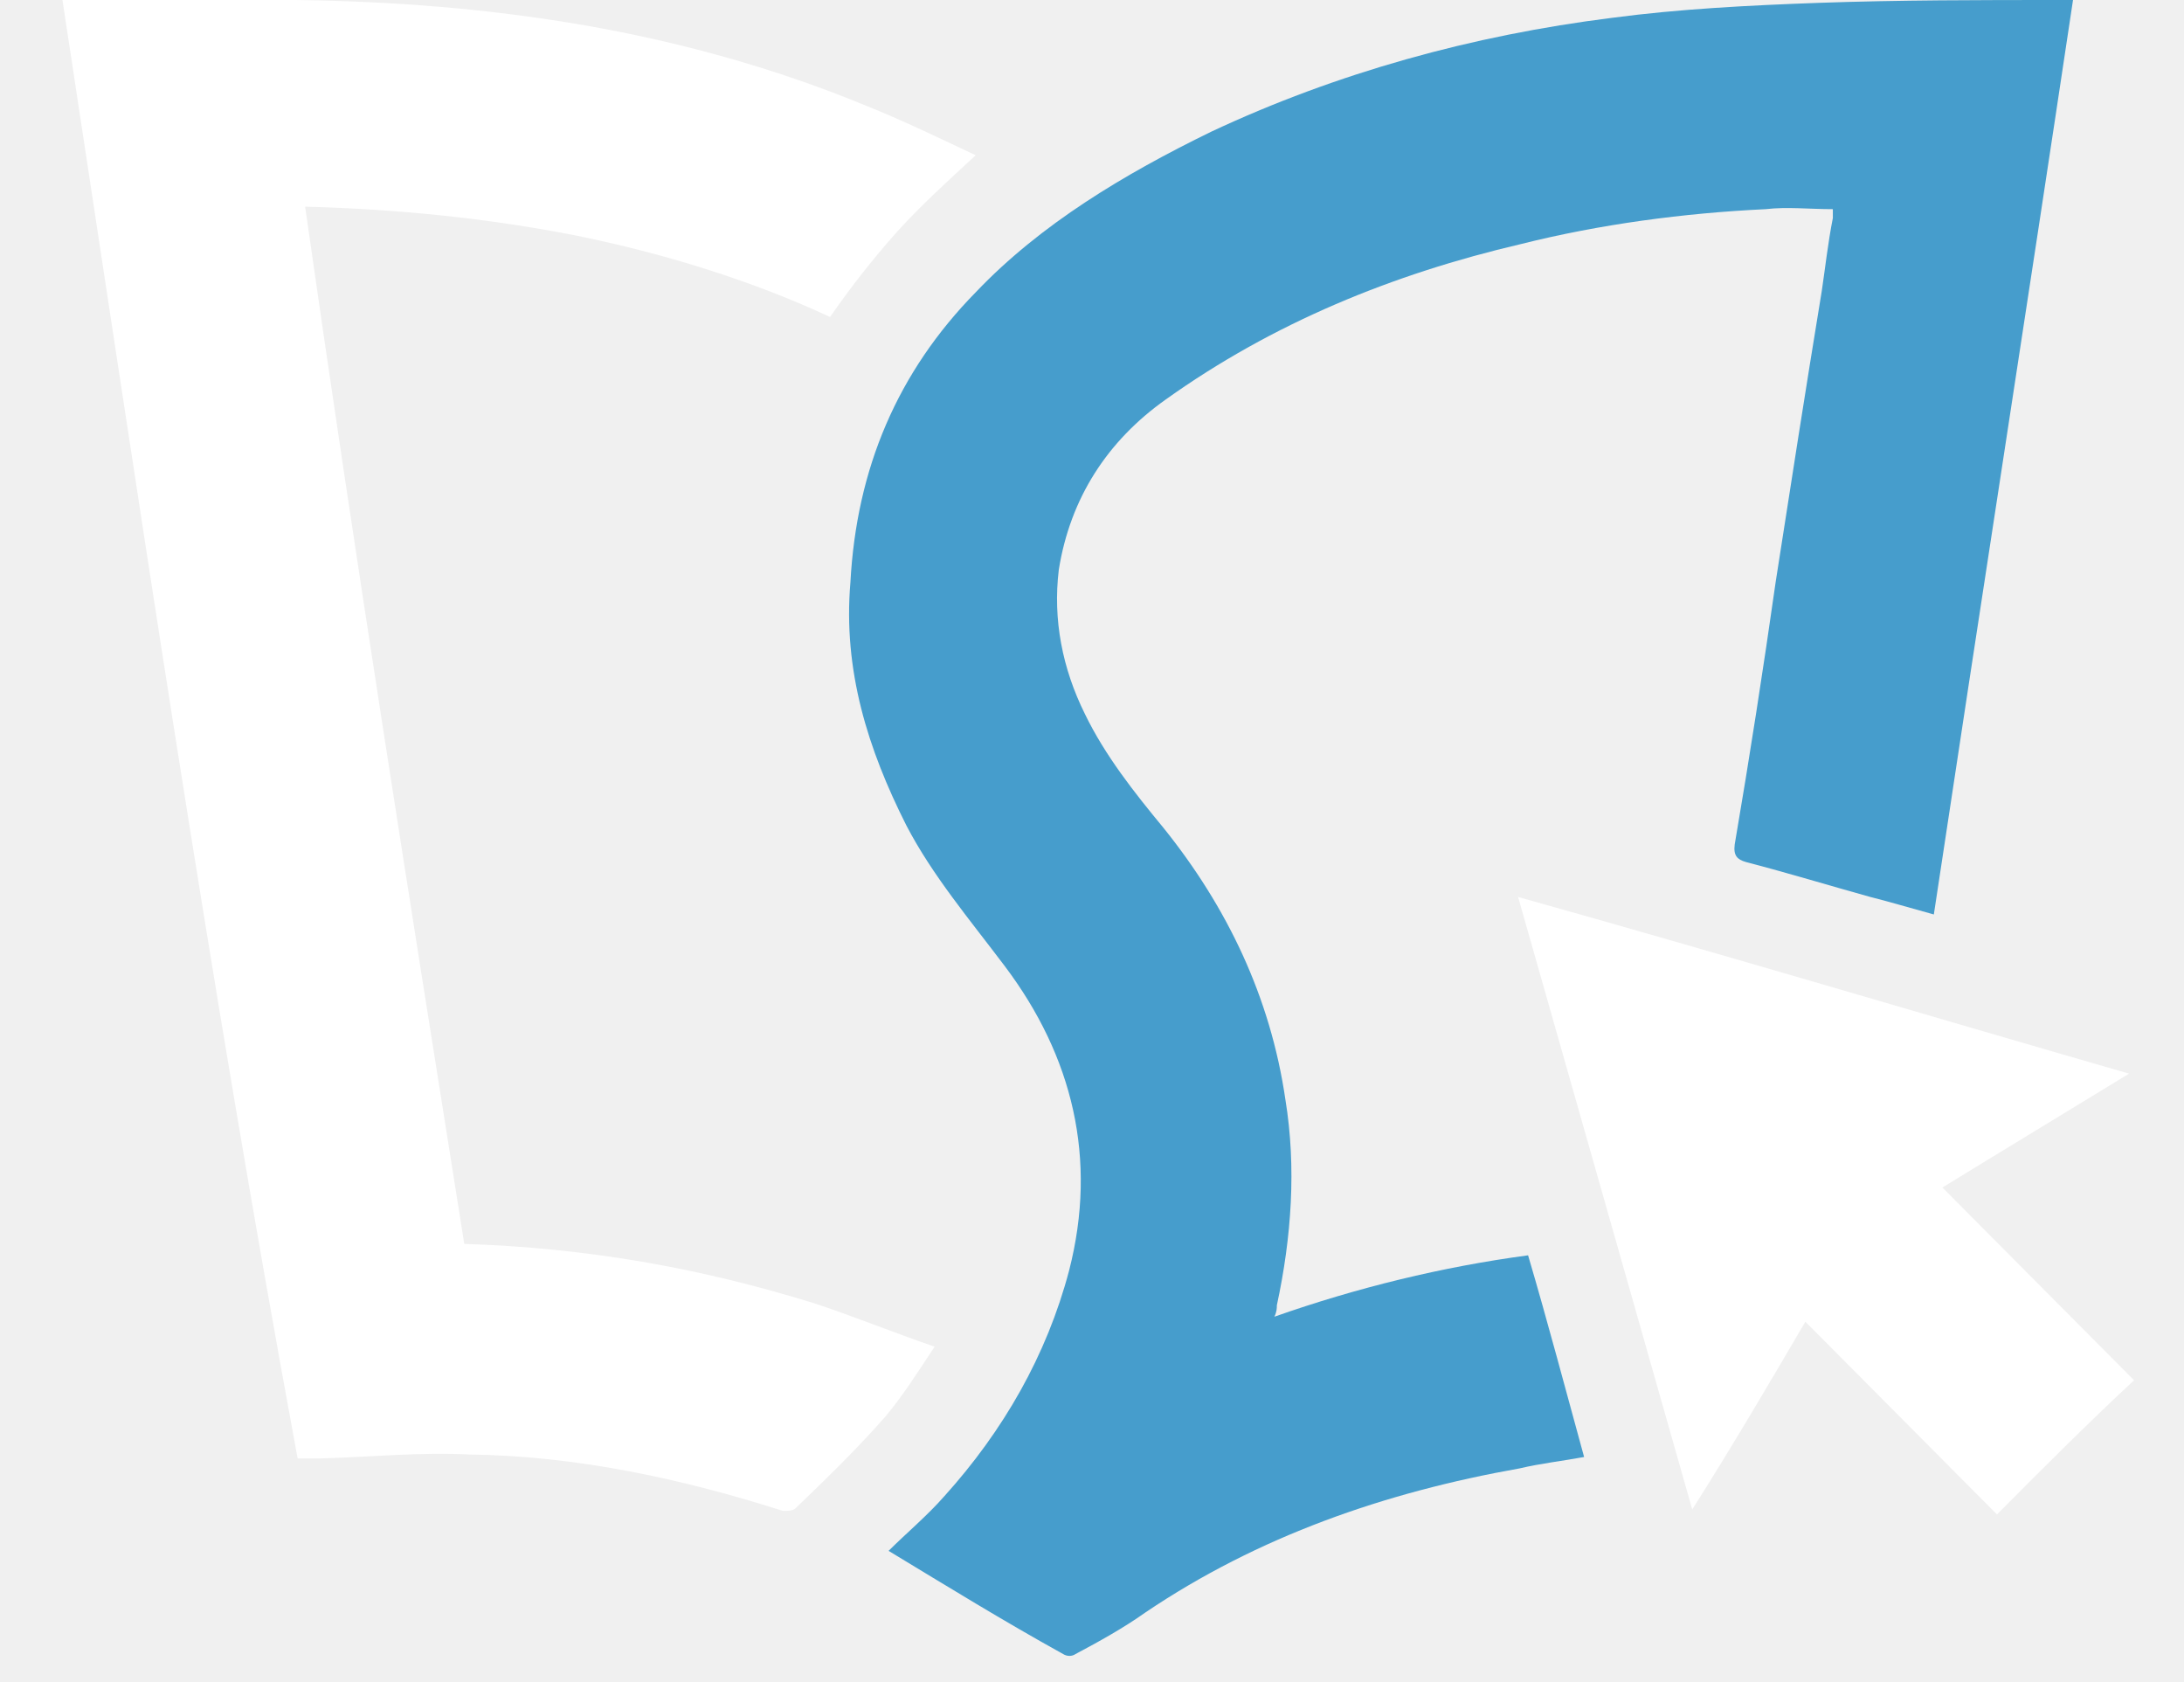
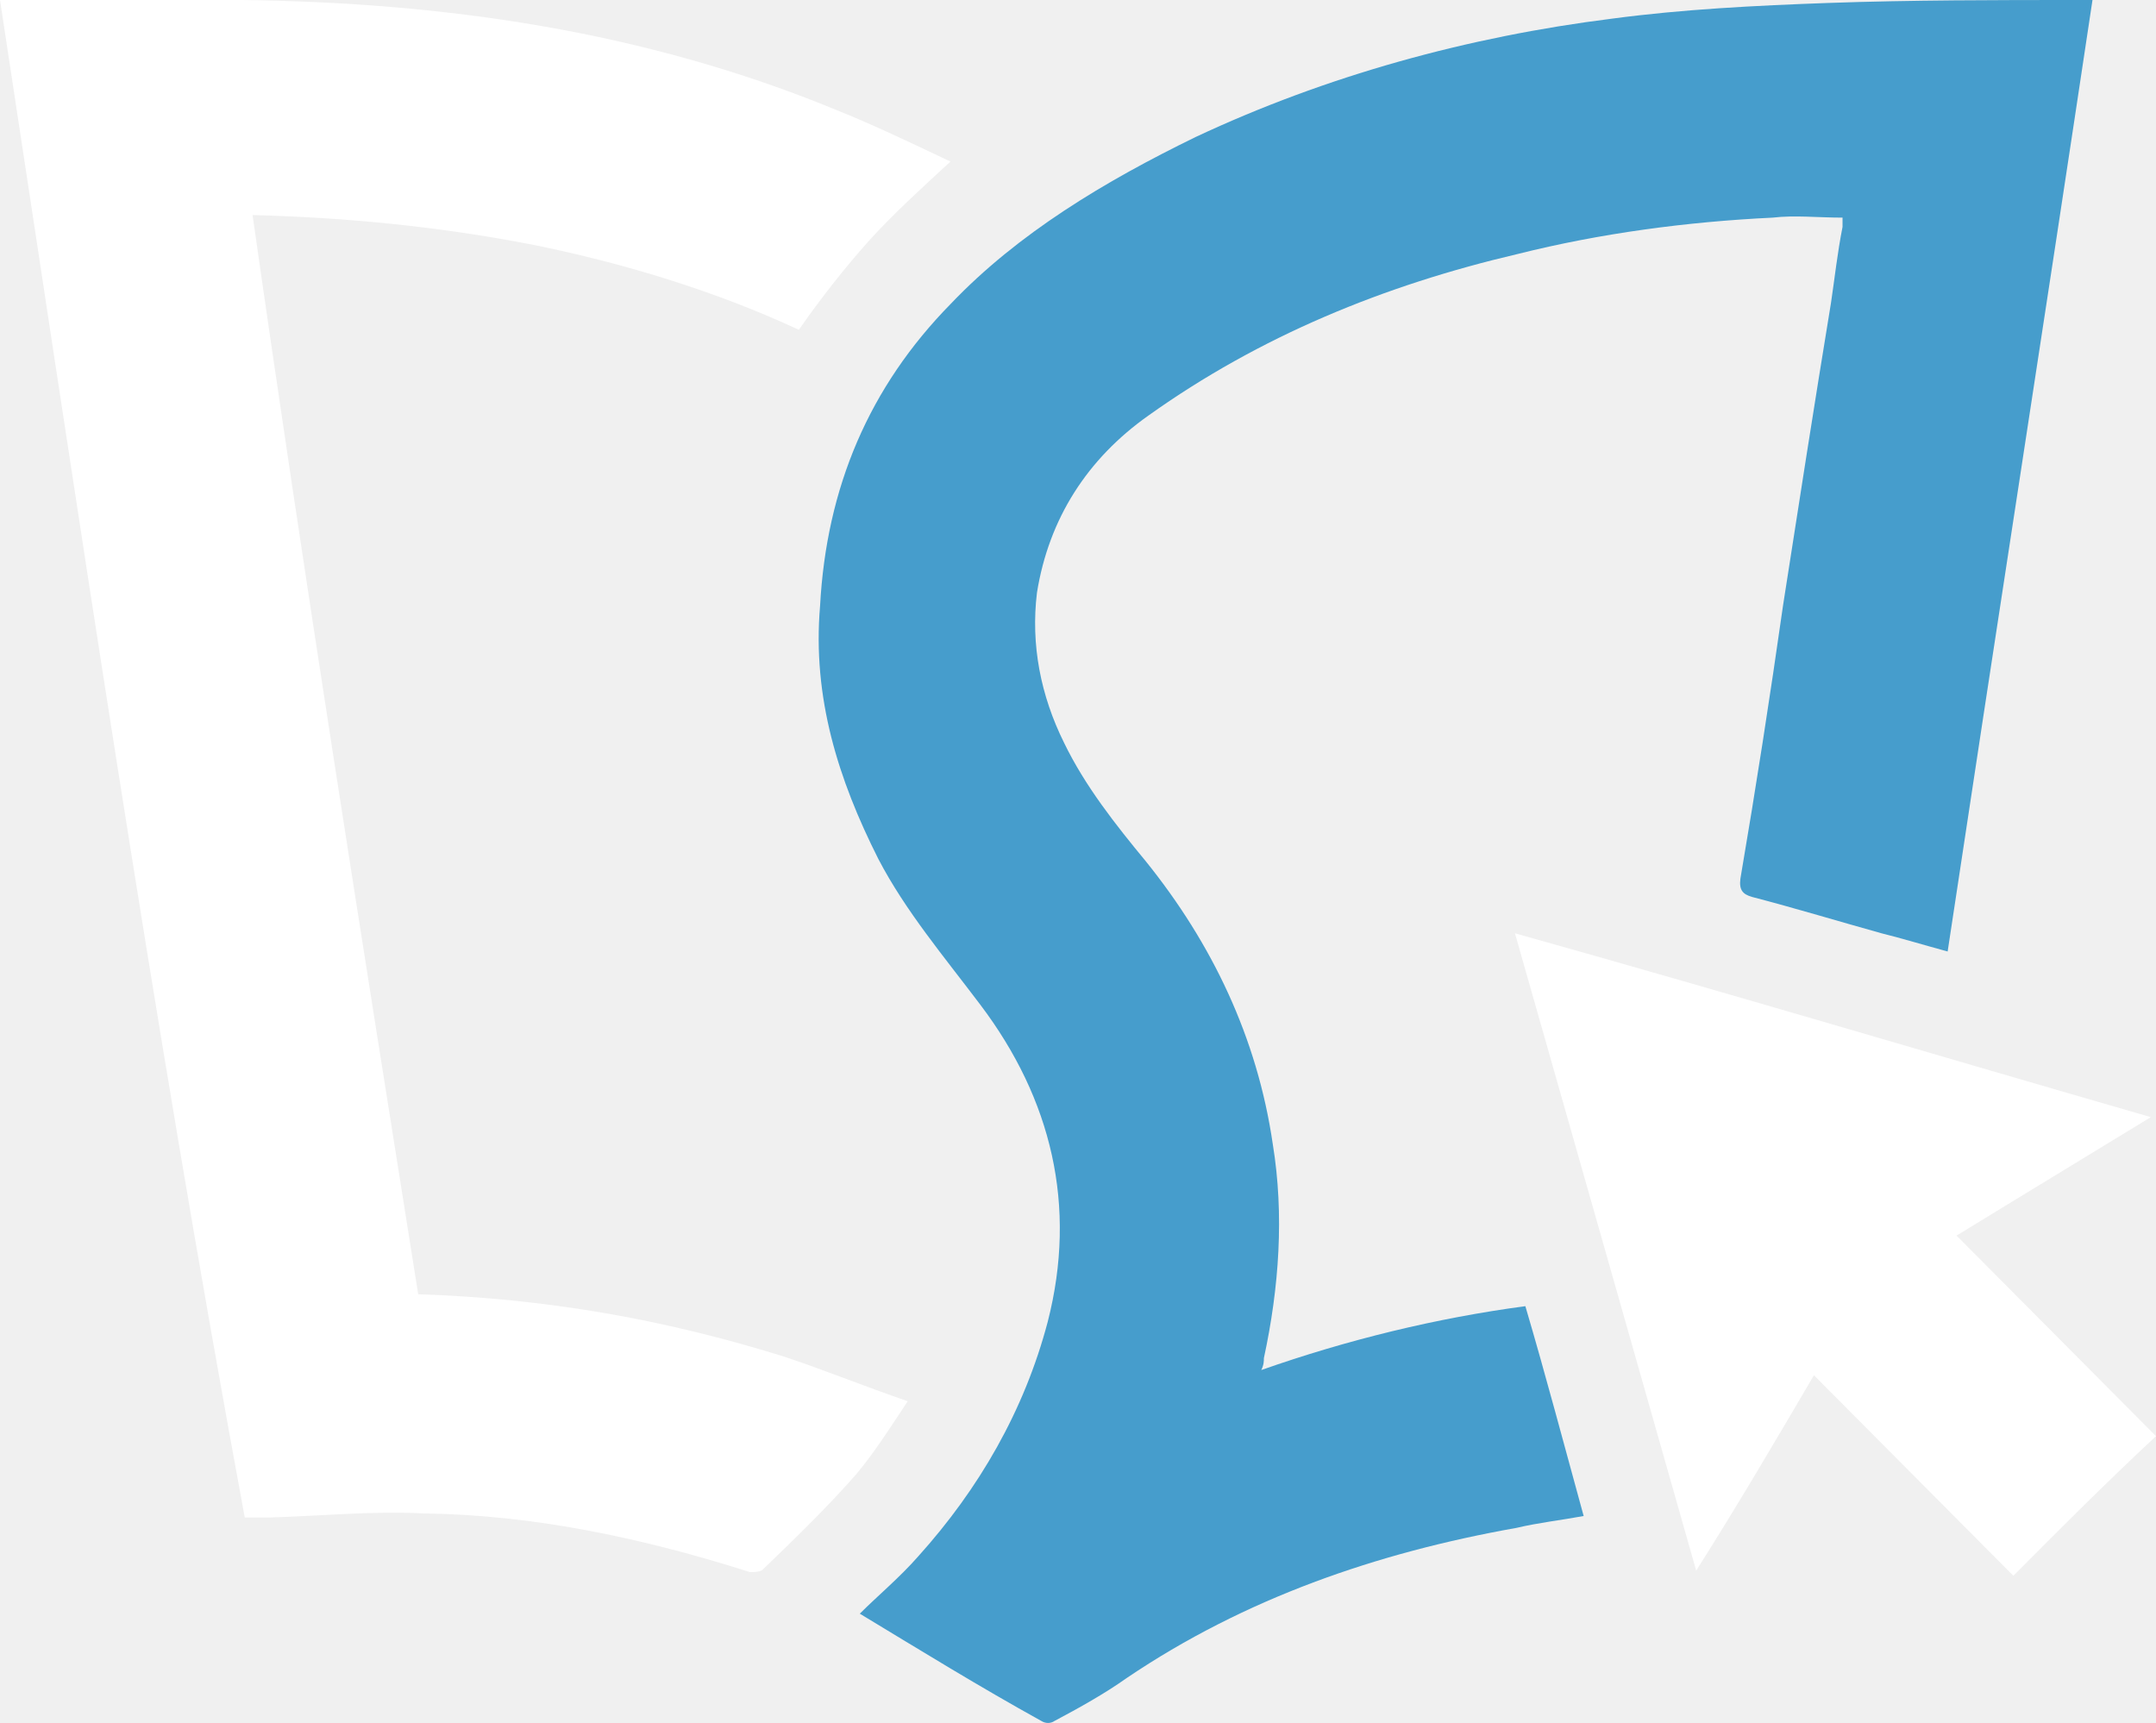
- <svg xmlns="http://www.w3.org/2000/svg" version="1.1" id="Layer_1" x="0px" y="0px" viewBox="0 0 612 471" enable-background="new 0 0 612 471" xml:space="preserve">
+ <svg xmlns="http://www.w3.org/2000/svg" version="1.1" id="Layer_1" x="0px" y="0px" viewBox="17.5 160.5 580.5 463.9" enable-background="new 17.5 160.5 580.5 463.9" xml:space="preserve">
  <g>
-     <path fill="#469DCC" d="M249,434.5c4.9-4.9,10.8-9.8,15.7-15.4c16.4-18.2,28.6-39.3,34.9-63.2c8-31.2,1-60-18.1-85.3   c-9.8-13-20.2-25.3-27.5-39.3c-10.8-21.4-17.8-43.5-15.7-68.1c1.7-31.9,13.2-59,35.2-81.4c18.1-19,41.5-33,65.9-44.9   c35.2-16.5,73.2-27,112.3-31.9c18.8-2.5,38.4-3.5,57.9-4.2C532.1,0,555.1,0,577.8,0c0.7,0,1.7,0,3.1,0   c-12.9,86-26.1,170.6-39,256.2c-6.6-1.8-12.2-3.5-17.8-4.9c-11.5-3.2-23-6.7-34.9-9.8c-2.4-0.7-3.5-1.8-3.1-4.9   c4.2-24.6,8-49.1,11.5-73.7c4.2-27,8.4-54,12.9-81.4c1-6.7,1.7-13.3,3.1-20.4c0-0.7,0-1.8,0-2.5c-6.6,0-12.9-0.7-18.8,0   c-23,1.1-46.4,4.2-68.7,9.8c-35.9,8.4-69.4,22.1-99.4,43.5c-16.4,11.6-26.8,27.7-30,47.7c-1.7,14,1,27.7,7.3,40.4   c5.6,11.6,13.9,22.1,22,31.9c17.8,22.1,30,47.4,34.2,76.2c3.1,19,1.7,38.6-2.4,57.6c0,0.7,0,1.8-0.7,3.2c23-8.1,47.1-14,71.1-17.2   c5.6,19,10.5,37.6,15.7,56.5c-5.9,1.1-12.2,1.8-18.1,3.2c-37.7,6.7-73.2,19-104.9,40.4c-5.9,4.2-12.9,8.1-19.5,11.6   c-1,0.7-2.4,0.7-3.5,0C281.1,454.1,265.7,444.6,249,434.5z" />
-     <path fill="#FFFFFF" d="M130.1,348.5c34.2,1.1,65.9,6.7,97.6,16.5c10.8,3.5,22,8.1,34.2,12.3c-4.9,7.4-9.1,14-13.9,19.7   c-8,9.1-16.4,17.2-25.1,25.6c-0.7,0.7-2.4,0.7-3.5,0.7c-28.6-9.1-57.9-15.4-87.9-15.8c-13.9-0.7-27.5,0.7-41.5,1.1   c-1.7,0-4.2,0-6.6,0C58.3,273,38.4,136.9,17.5,0c1.7,0,3.1,0,4.2,0c20.2,0,40.8,0,61,0c54.7,0.7,108.4,8.4,159.7,29.5   c10.5,4.2,20.6,9.1,31,14c-8,7.4-15.3,14-22,21.4c-6.6,7.4-12.9,15.4-18.8,23.9C210,78.3,185.5,70.9,161.5,66   c-25.1-4.9-49.9-7.4-76-8.1C99.4,155.5,114.8,252.3,130.1,348.5z" />
-     <path fill="#FFFFFF" d="M596.6,300.8c-17.8,10.9-35.2,21.4-52.3,31.9c17.8,17.9,35.9,36.1,53.7,54c-13.2,12.3-25.5,24.6-38.4,37.6   c-17.8-17.9-35.2-35.4-53.7-54c-10.5,17.9-20.6,35.1-31.7,52.6c-16.4-57.6-32.4-114.1-48.8-171.6   C482.9,267.4,539.4,284.3,596.6,300.8z" />
+     <path fill="#469DCC" d="M249,595c4.9-4.9,10.8-9.8,15.7-15.4c16.4-18.2,28.6-39.3,34.9-63.2c8-31.2,1-60-18.1-85.3   c-9.8-13-20.2-25.3-27.5-39.3c-10.8-21.4-17.8-43.5-15.7-68.1c1.7-31.9,13.2-59,35.2-81.4c18.1-19,41.5-33,65.9-44.9   c35.2-16.5,73.2-27,112.3-31.9c18.8-2.5,38.4-3.5,57.9-4.2c22.5-0.8,45.5-0.8,68.2-0.8c0.7,0,1.7,0,3.1,0   c-12.9,86-26.1,170.6-39,256.2c-6.6-1.8-12.2-3.5-17.8-4.9c-11.5-3.2-23-6.7-34.9-9.8c-2.4-0.7-3.5-1.8-3.1-4.9   c4.2-24.6,8-49.1,11.5-73.7c4.2-27,8.4-54,12.9-81.4c1-6.7,1.7-13.3,3.1-20.4c0-0.7,0-1.8,0-2.5c-6.6,0-12.9-0.7-18.8,0   c-23,1.1-46.4,4.2-68.7,9.8c-35.9,8.4-69.4,22.1-99.4,43.5c-16.4,11.6-26.8,27.7-30,47.7c-1.7,14,1,27.7,7.3,40.4   c5.6,11.6,13.9,22.1,22,31.9c17.8,22.1,30,47.4,34.2,76.2c3.1,19,1.7,38.6-2.4,57.6c0,0.7,0,1.8-0.7,3.2c23-8.1,47.1-14,71.1-17.2   c5.6,19,10.5,37.6,15.7,56.5c-5.9,1.1-12.2,1.8-18.1,3.2c-37.7,6.7-73.2,19-104.9,40.4c-5.9,4.2-12.9,8.1-19.5,11.6   c-1,0.7-2.4,0.7-3.5,0C281.1,614.6,265.7,605.1,249,595z" />
+     <path fill="#FFFFFF" d="M130.1,509c34.2,1.1,65.9,6.7,97.6,16.5c10.8,3.5,22,8.1,34.2,12.3c-4.9,7.4-9.1,14-13.9,19.7   c-8,9.1-16.4,17.2-25.1,25.6c-0.7,0.7-2.4,0.7-3.5,0.7c-28.6-9.1-57.9-15.4-87.9-15.8c-13.9-0.7-27.5,0.7-41.5,1.1   c-1.7,0-4.2,0-6.6,0c-25.1-135.6-45-271.7-65.9-408.6c1.7,0,3.1,0,4.2,0c20.2,0,40.8,0,61,0c54.7,0.7,108.4,8.4,159.7,29.5   c10.5,4.2,20.6,9.1,31,14c-8,7.4-15.3,14-22,21.4c-6.6,7.4-12.9,15.4-18.8,23.9c-22.6-10.5-47.1-17.9-71.1-22.8   c-25.1-4.9-49.9-7.4-76-8.1C99.4,316,114.8,412.8,130.1,509z" />
+     <path fill="#FFFFFF" d="M596.6,461.3c-17.8,10.9-35.2,21.4-52.3,31.9c17.8,17.9,35.9,36.1,53.7,54c-13.2,12.3-25.5,24.6-38.4,37.6   c-17.8-17.9-35.2-35.4-53.7-54c-10.5,17.9-20.6,35.1-31.7,52.6c-16.4-57.6-32.4-114.1-48.8-171.6   C482.9,427.9,539.4,444.8,596.6,461.3z" />
  </g>
</svg>
